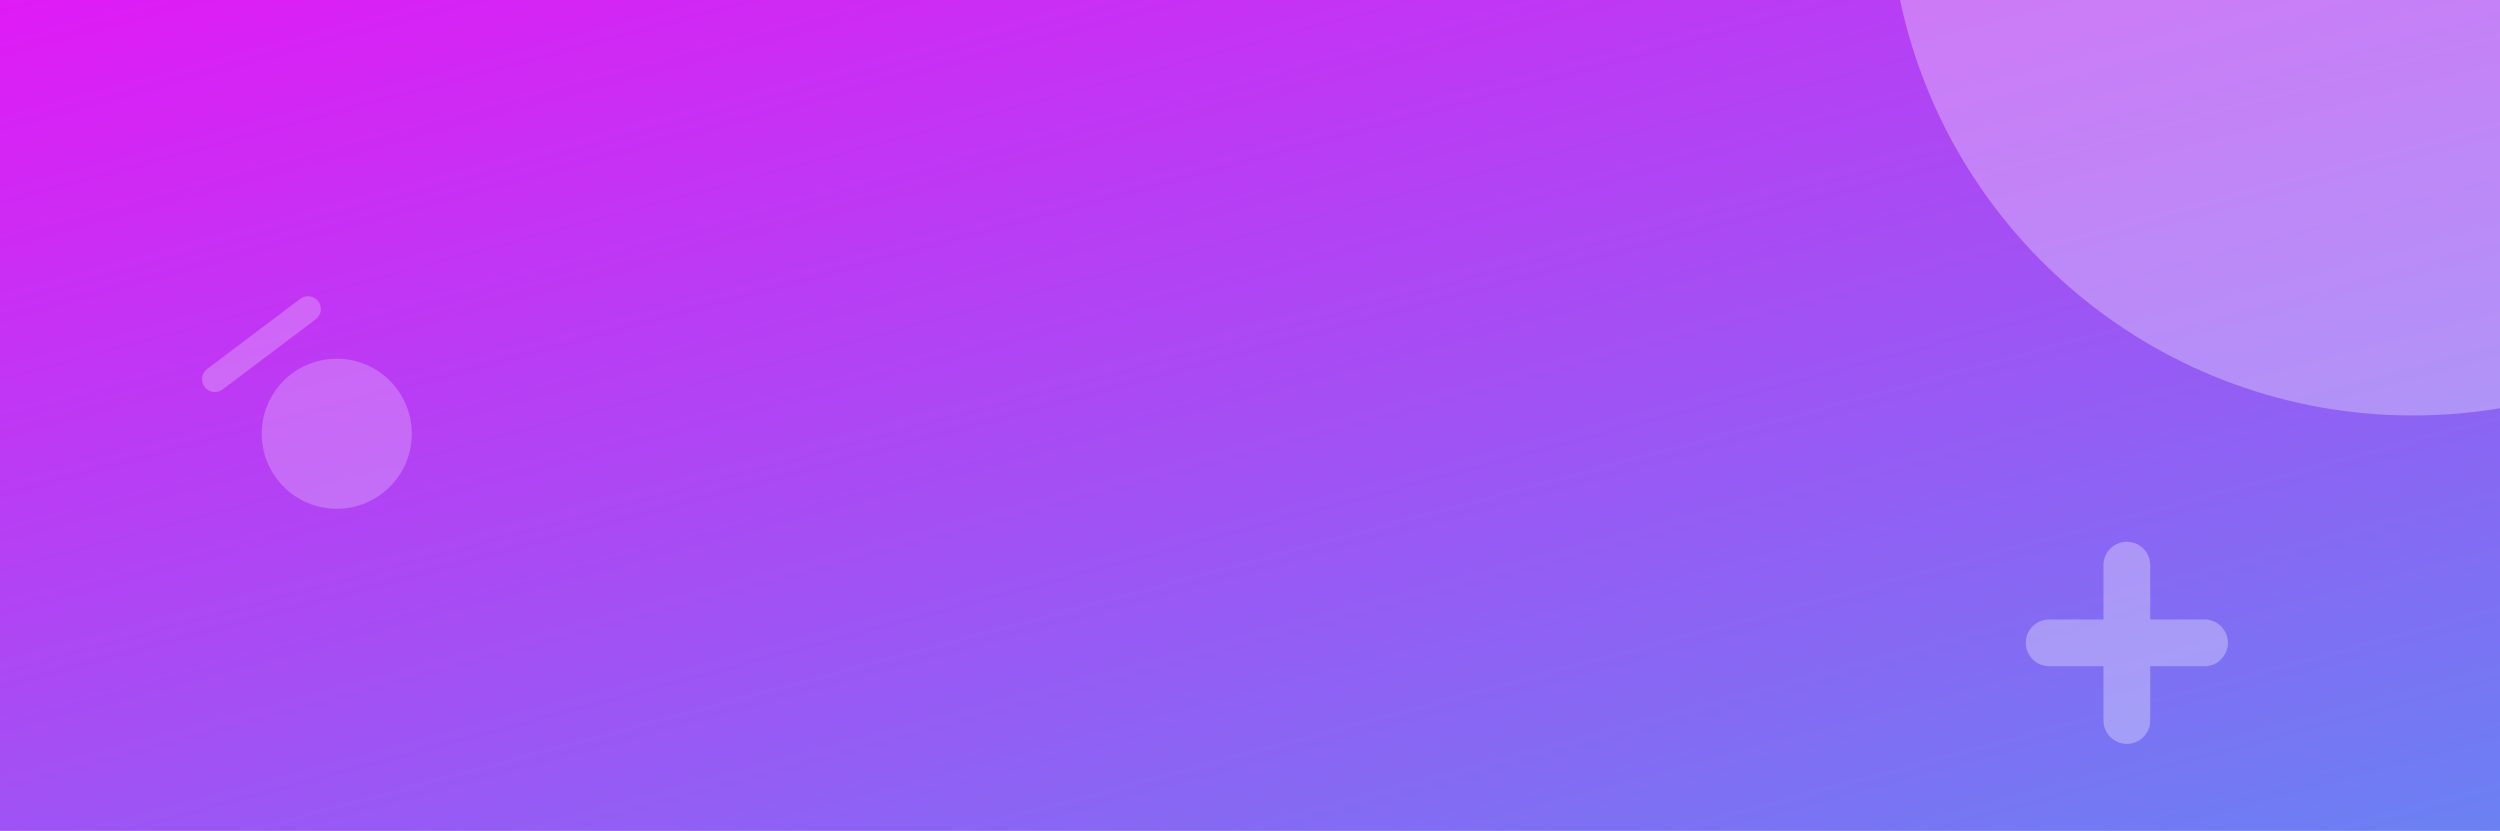
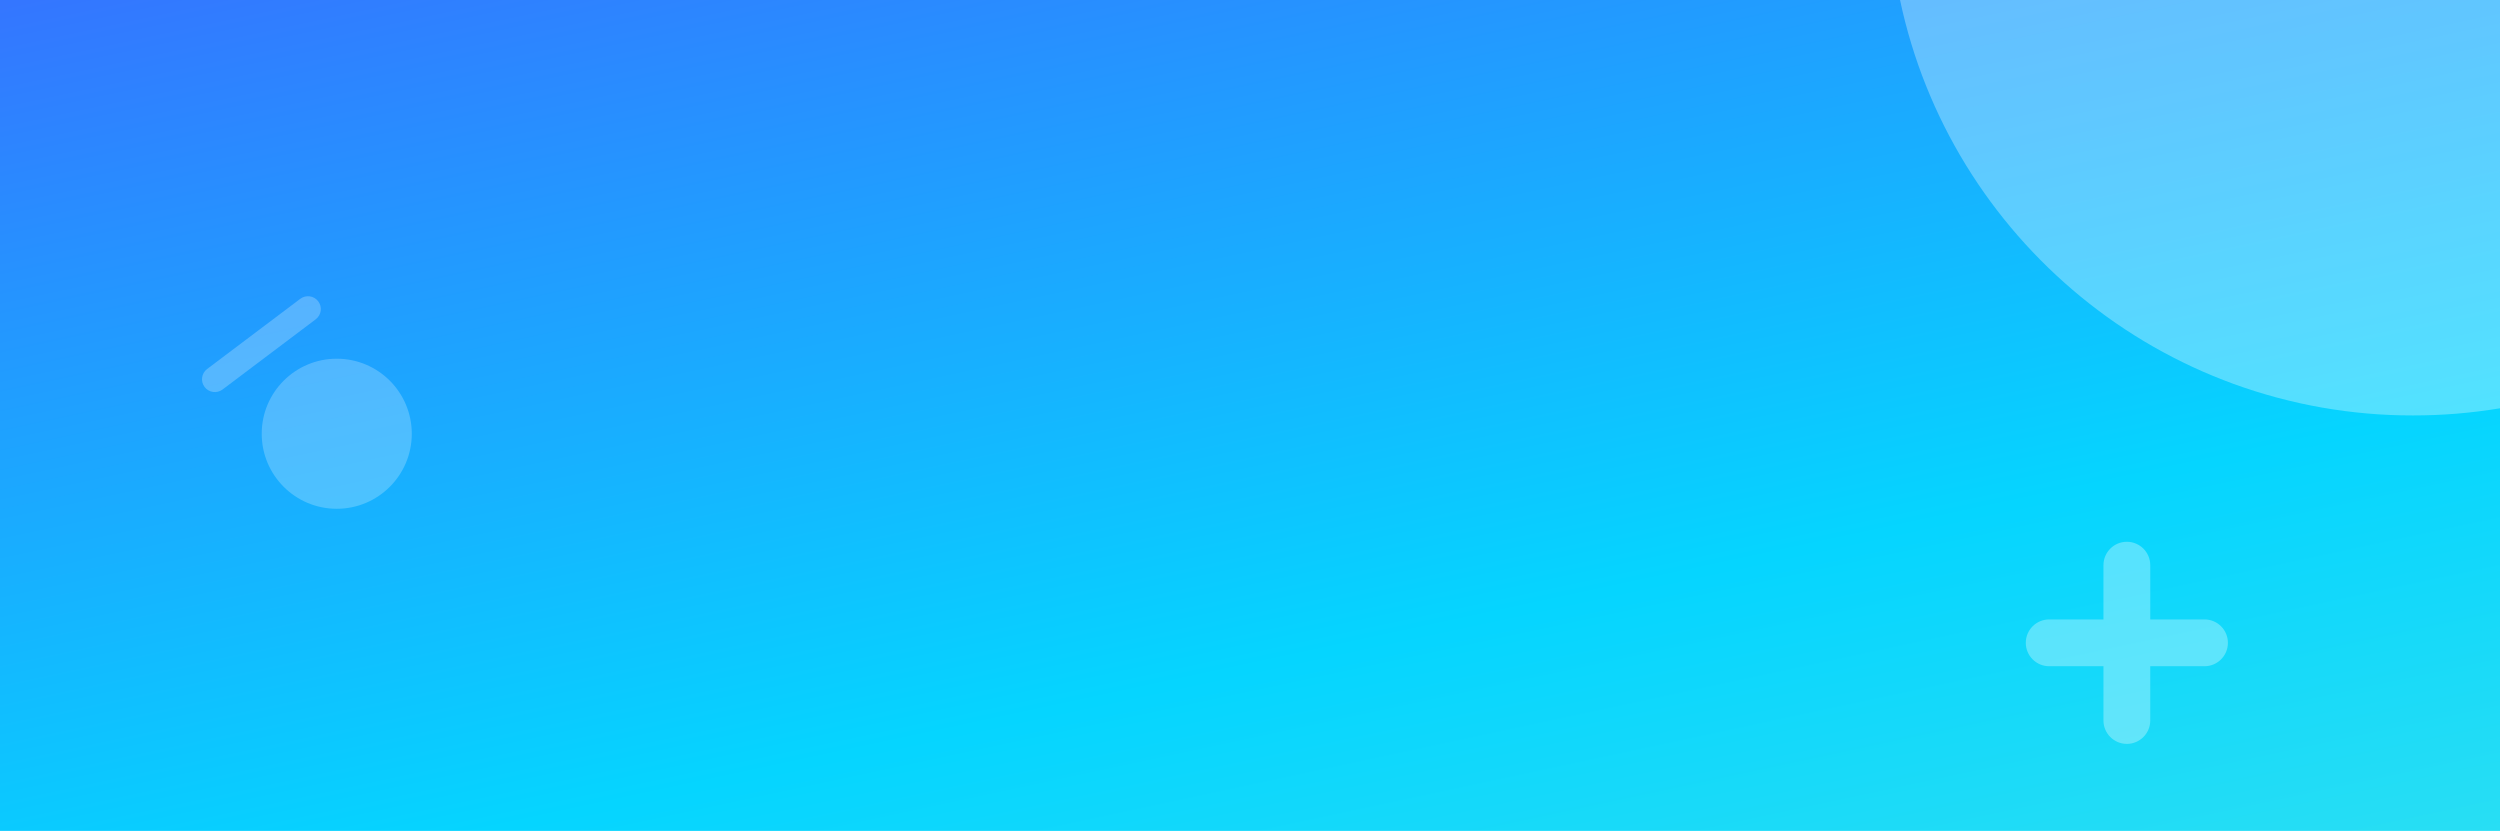
- <svg xmlns="http://www.w3.org/2000/svg" width="1366" height="454" viewBox="0 0 1366 454">
+ <svg xmlns="http://www.w3.org/2000/svg" id="Group_1626" data-name="Group 1626" width="1366" height="454" viewBox="0 0 1366 454">
  <defs>
-     <linearGradient id="linear-gradient" x1="-0.209" y1="-0.208" x2="1.49" y2="1.875" gradientUnits="objectBoundingBox">
-       <stop offset="0" stop-color="#f905f5" />
-       <stop offset="1" stop-color="#17c9f2" />
+     <linearGradient id="linear-gradient" x1="-0.129" y1="-0.699" x2="1.831" y2="2.314" gradientUnits="objectBoundingBox">
+       <stop offset="0" stop-color="#53f" />
+       <stop offset="0.446" stop-color="#05d5ff" />
+       <stop offset="1" stop-color="#a6ffcb" />
    </linearGradient>
  </defs>
-   <g id="Group_1583" data-name="Group 1583" transform="translate(0 0)">
-     <rect id="Rectangle_2450" data-name="Rectangle 2450" width="1366" height="454" fill="url(#linear-gradient)" />
-     <path id="Subtraction_2" data-name="Subtraction 2" d="M-1655.687,122a285.655,285.655,0,0,1-98.1-17.232,285.975,285.975,0,0,1-43.947-20.4,287.841,287.841,0,0,1-39.531-27.239,289.032,289.032,0,0,1-34.355-33.317,288.323,288.323,0,0,1-28.416-38.635,286.22,286.22,0,0,1-21.714-43.192A285.1,285.1,0,0,1-1936-105h327.813V118.087A289.567,289.567,0,0,1-1655.687,122Z" transform="translate(2974.187 105)" fill="rgba(255,255,255,0.31)" />
+   <rect id="Rectangle_2450" data-name="Rectangle 2450" width="1366" height="454" fill="url(#linear-gradient)" />
+   <path id="Subtraction_7" data-name="Subtraction 7" d="M-1655.687,223a285.592,285.592,0,0,1-98.091-17.235,285.828,285.828,0,0,1-43.945-20.4,287.967,287.967,0,0,1-39.531-27.239,289.058,289.058,0,0,1-34.355-33.319,288.333,288.333,0,0,1-28.417-38.634,286.391,286.391,0,0,1-21.718-43.19A285.2,285.2,0,0,1-1936-4h327.813V219.085A289.471,289.471,0,0,1-1655.687,223Z" transform="translate(2974.187 4)" fill="rgba(255,255,255,0.31)" />
+   <g id="Group_1583" data-name="Group 1583">
    <circle id="Ellipse_2757" data-name="Ellipse 2757" cx="41" cy="41" r="41" transform="translate(143 196)" fill="rgba(255,255,255,0.23)" />
    <rect id="Rectangle_2523" data-name="Rectangle 2523" width="77.726" height="14.016" rx="7.008" transform="matrix(0.799, -0.602, 0.602, 0.799, 107.57, 205.842)" fill="rgba(255,255,255,0.24)" />
-     <path id="Union_1" data-name="Union 1" d="M42.437,97.655V68H12.782a12.782,12.782,0,0,1,0-25.564H42.437V12.782a12.782,12.782,0,0,1,25.564,0V42.437H97.655a12.782,12.782,0,0,1,0,25.564H68V97.655a12.782,12.782,0,0,1-25.564,0Z" transform="translate(1106.893 296.023)" fill="rgba(255,255,255,0.31)" />
  </g>
+   <path id="Union_1" data-name="Union 1" d="M42.437,97.655V68H12.782a12.782,12.782,0,0,1,0-25.564H42.437V12.782a12.782,12.782,0,0,1,25.564,0V42.437H97.655a12.782,12.782,0,0,1,0,25.564H68V97.655a12.782,12.782,0,0,1-25.564,0Z" transform="translate(1106.893 296.023)" fill="rgba(255,255,255,0.31)" />
</svg>
